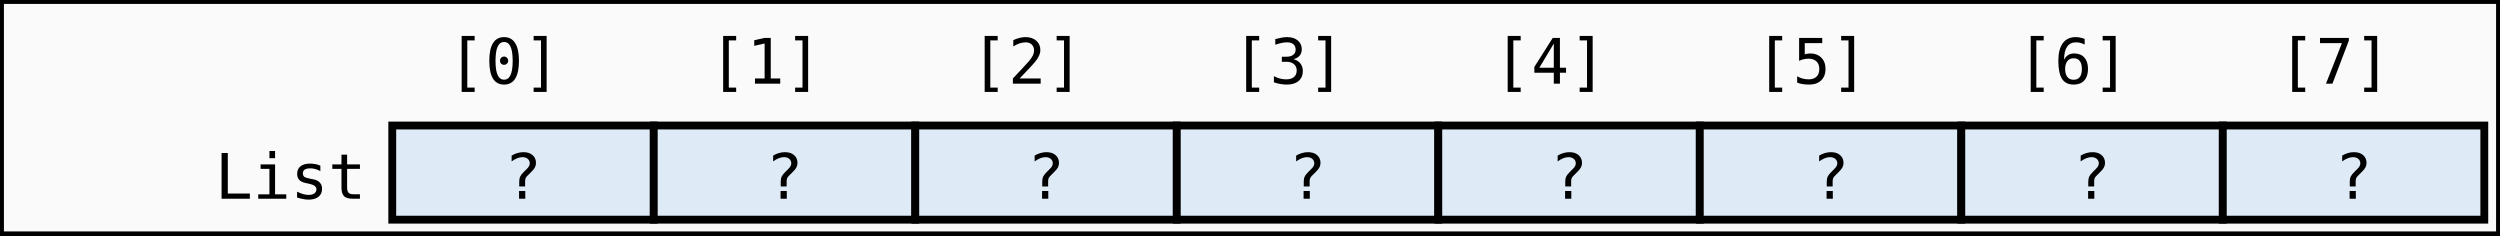
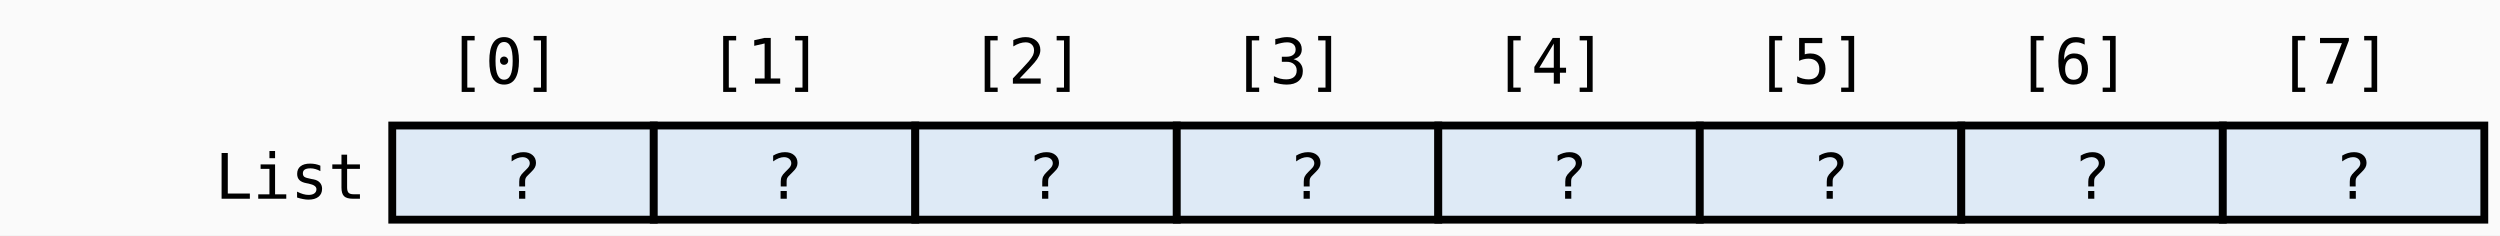
<svg xmlns="http://www.w3.org/2000/svg" width="478" height="45">
  <style type="text/css">
      

      #columnGroup {
         font-family: Consolas, monaco, monospace;
         font-weight: 16px;
      }

      text {
         text-anchor: middle;
      }

      rect {
         stroke: black;
         stroke-width: 1.5;
         fill: #DEEAF6;
      }

      rect.init {
         fill: #2E74B5
      }

      text.init tspan:last-child {
         fill: white;
         font-weight: bold;
      }

      
    </style>
-   <rect x="0" y="0" width="478" height="45" style="fill:#FFFFFFAA" />
+   <rect x="0" y="0" width="478" height="45" style="fill:#FFFFFFAA; stroke:none;" />
  <g id="columnGroup" transform="translate(0,16)">
    <text x="70" y="0" style="text-anchor: end">
      <tspan x="70" dy="22px">List</tspan>
    </text>
    <rect x="75" y="8" width="50" height="18" />
    <text x="100" y="0">
      <tspan x="100">[0]</tspan>
      <tspan x="100" dy="22px">?</tspan>
    </text>
    <rect x="125" y="8" width="50" height="18" />
    <text x="150" y="0">
      <tspan x="150">[1]</tspan>
      <tspan x="150" dy="22px">?</tspan>
    </text>
    <rect x="175" y="8" width="50" height="18" />
    <text x="200" y="0">
      <tspan x="200">[2]</tspan>
      <tspan x="200" dy="22px">?</tspan>
    </text>
    <rect x="225" y="8" width="50" height="18" />
    <text x="250" y="0">
      <tspan x="250">[3]</tspan>
      <tspan x="250" dy="22px">?</tspan>
    </text>
    <rect x="275" y="8" width="50" height="18" />
    <text x="300" y="0">
      <tspan x="300">[4]</tspan>
      <tspan x="300" dy="22px">?</tspan>
    </text>
    <rect x="325" y="8" width="50" height="18" />
    <text x="350" y="0">
      <tspan x="350">[5]</tspan>
      <tspan x="350" dy="22px">?</tspan>
    </text>
    <rect x="375" y="8" width="50" height="18" />
    <text x="400" y="0">
      <tspan x="400">[6]</tspan>
      <tspan x="400" dy="22px">?</tspan>
    </text>
    <rect x="425" y="8" width="50" height="18" />
    <text x="450" y="0">
      <tspan x="450">[7]</tspan>
      <tspan x="450" dy="22px">?</tspan>
    </text>
  </g>
</svg>
